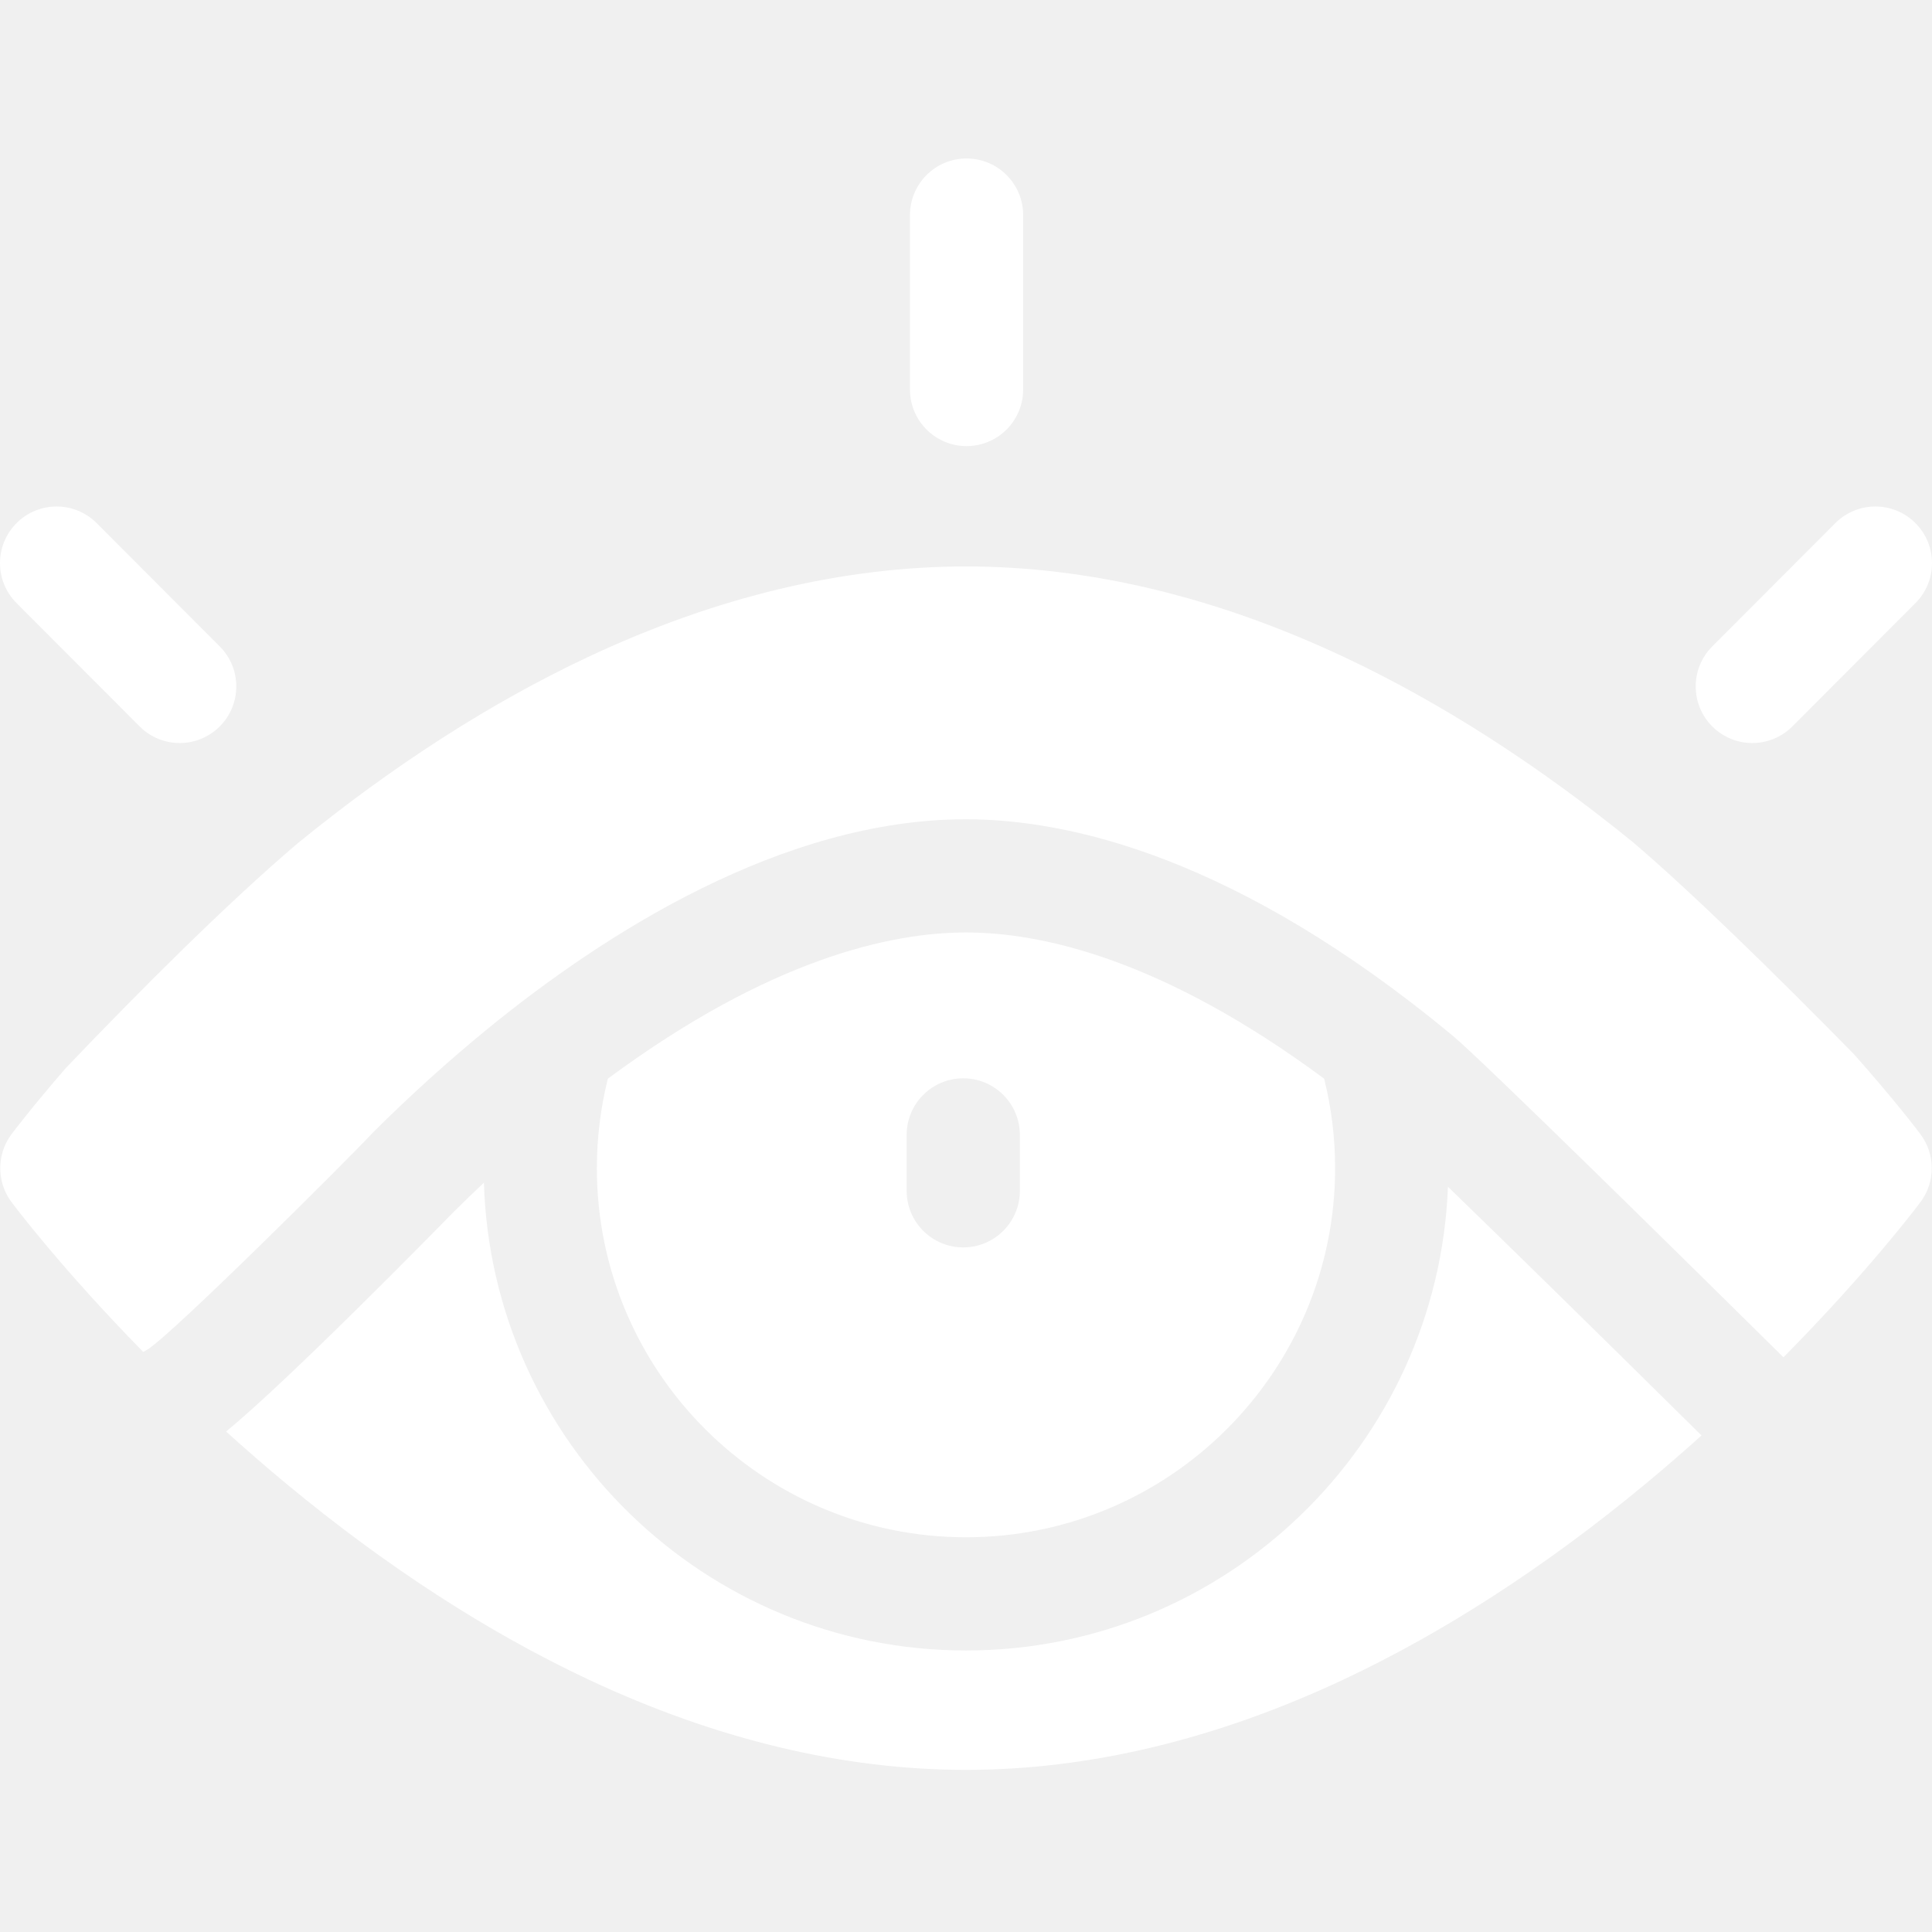
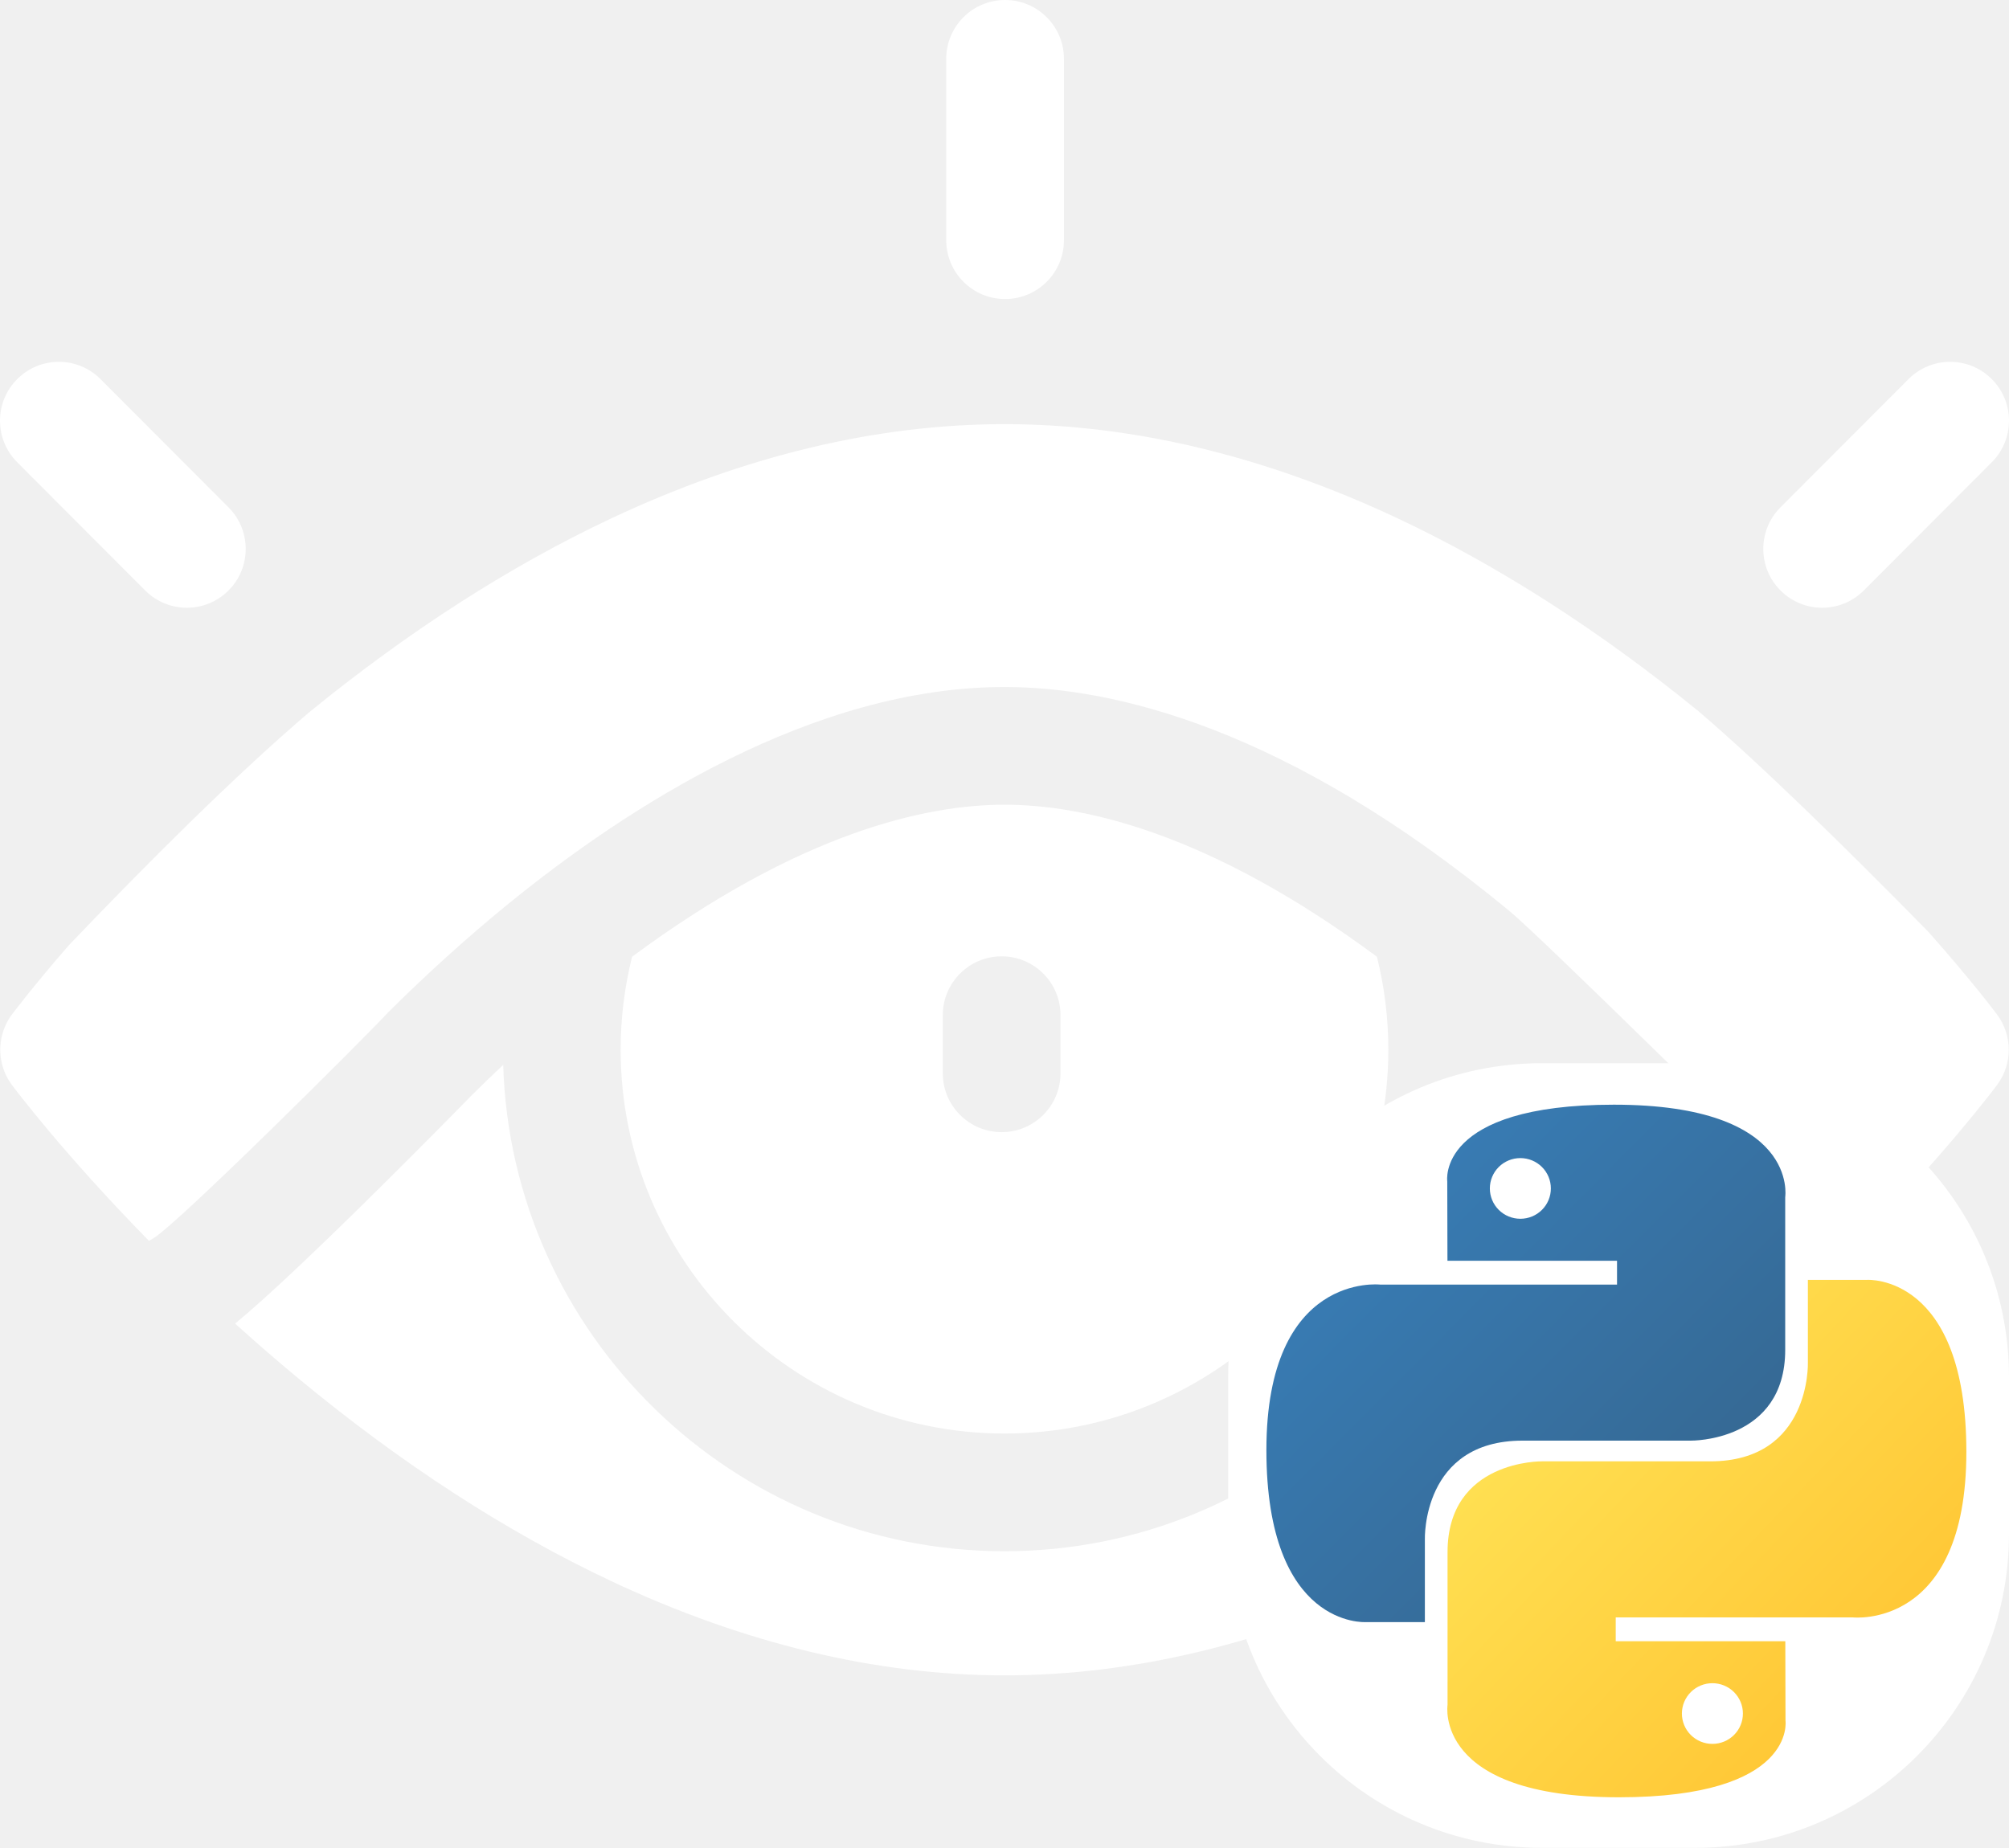
- <svg xmlns="http://www.w3.org/2000/svg" height="512px" viewBox="0 -42 512 512" width="512px" class="">
-   <g>
-     <path d="m256.148 76.219c-8.285 0-15-6.715-15-15v-46.219c0-8.285 6.715-15 15-15 8.285 0 15 6.715 15 15v46.219c0 8.285-6.715 15-15 15zm0 0" data-original="#000000" class="active-path" data-old_color="#000000" fill="#FFFFFF" />
-     <path d="m464.379 154.91c-3.832 0-7.668-1.461-10.594-4.383-5.863-5.852-5.875-15.348-.023-21.211l32.621-32.684c5.852-5.863 15.352-5.871 21.215-.02 5.863 5.852 5.871 15.348.02 21.211l-32.621 32.684c-2.93 2.934-6.773 4.402-10.617 4.402zm0 0" data-original="#000000" class="active-path" data-old_color="#000000" fill="#FFFFFF" />
-     <path d="m47.621 154.91c-3.844 0-7.688-1.465-10.617-4.402l-32.621-32.684c-5.852-5.863-5.844-15.359.02-21.211 5.863-5.852 15.363-5.844 21.215.02l32.621 32.684c5.852 5.863 5.84 15.359-.023 21.211-2.926 2.922-6.762 4.383-10.594 4.383zm0 0" data-original="#000000" class="active-path" data-old_color="#000000" fill="#FFFFFF" />
-     <path d="m383.719 272.5c-2.602 68.207-58.891 122.895-127.719 122.895-69.195 0-125.719-55.266-127.758-123.973-2.703 2.543-5.391 5.137-8.055 7.785l-.047.047c-5.176 5.309-43.633 44.492-60.219 58.117 5.09 4.609 10.477 9.293 16.141 13.988 26.289 21.773 53.129 39.16 79.773 51.68 33.891 15.926 67.59 23.996 100.164 23.996s66.273-8.07 100.164-23.996c26.648-12.52 53.488-29.906 79.777-51.68 5.238-4.34 10.23-8.672 14.98-12.945-28.133-27.805-51.863-51.074-67.203-65.914zm0 0" data-original="#000000" class="active-path" data-old_color="#000000" fill="#FFFFFF" />
-     <path d="m350.906 243.855c-42.777-31.664-74.844-38.742-94.906-38.742-19.977 0-52.039 7.031-94.91 38.746-1.898 7.594-2.914 15.539-2.914 23.715 0 53.941 43.883 97.82 97.824 97.82 53.938 0 97.82-43.883 97.82-97.82 0-8.176-1.012-16.121-2.914-23.719zm-80.633 29.719c0 8.285-6.719 15-15 15-8.285 0-15-6.715-15-15v-14.812c0-8.285 6.715-15 15-15 8.281 0 15 6.715 15 15zm0 0" data-original="#000000" class="active-path" data-old_color="#000000" fill="#FFFFFF" />
-     <path d="m432.891 181.305c-25.312-20.609-51.109-37.16-76.727-49.195-33.891-15.922-67.59-23.996-100.164-23.996s-66.273 8.074-100.164 23.996c-25.715 12.082-51.605 28.707-77.012 49.422-18.973 16.172-41.668 38.871-61.336 59.465-8.922 10.258-13.973 16.965-14.449 17.605-2.359 3.16-3.309 7.02-2.863 10.754l.039.312c.34 2.438 1.277 4.809 2.824 6.883.766 1.027 13.34 17.734 34.922 39.727.379-.219.758-.418 1.137-.652 6.621-4.09 52.66-49.93 59.688-57.434l.121-.133.125-.125c9.773-9.719 19.863-18.84 29.984-27.113 31.086-25.414 78.352-55.707 126.98-55.707 27.258 0 71.746 9.941 128.91 57.289 7.816 6.473 63.625 61.469 87.73 85.297 22.441-22.691 35.539-40.102 36.32-41.148 3.977-5.324 3.977-12.625 0-17.949-.527-.711-6.699-8.914-17.582-21.168-21.316-21.707-42.773-42.699-58.484-56.129zm0 0" data-original="#000000" class="active-path" data-old_color="#000000" fill="#FFFFFF" />
+ <svg xmlns="http://www.w3.org/2000/svg" width="512" height="471" viewBox="0 0 512 471" fill="none">
+   <path d="M256.149 76.219C247.864 76.219 241.149 69.504 241.149 61.219V15C241.149 6.715 247.864 0 256.149 0C264.434 0 271.149 6.715 271.149 15V61.219C271.149 69.504 264.434 76.219 256.149 76.219Z" fill="white" />
+   <path d="M464.379 154.91C460.547 154.91 456.711 153.449 453.786 150.527C447.922 144.676 447.911 135.18 453.762 129.316L486.383 96.633C492.235 90.769 501.735 90.762 507.598 96.613C513.461 102.465 513.469 111.961 507.618 117.824L474.997 150.508C472.067 153.441 468.223 154.91 464.379 154.91Z" fill="white" />
+   <path d="M47.622 154.91C43.778 154.91 39.934 153.445 37.004 150.508L4.383 117.824C-1.468 111.961 -1.46 102.465 4.403 96.613C10.266 90.762 19.766 90.769 25.618 96.633L58.239 129.316C64.09 135.18 64.079 144.676 58.215 150.527C55.29 153.449 51.454 154.91 47.622 154.91Z" fill="white" />
+   <path d="M383.719 272.5C381.118 340.707 324.829 395.395 256 395.395C186.805 395.395 130.282 340.129 128.243 271.422C125.54 273.965 122.852 276.559 120.188 279.207L120.141 279.254C114.965 284.563 76.508 323.746 59.922 337.371C65.012 341.98 70.399 346.664 76.063 351.359C102.352 373.133 129.192 390.52 155.836 403.039C189.727 418.965 223.426 427.035 256 427.035C288.575 427.035 322.274 418.965 356.165 403.039C382.813 390.52 409.653 373.133 435.942 351.359C441.18 347.02 446.172 342.688 450.922 338.414C422.79 310.609 399.059 287.34 383.719 272.5V272.5Z" fill="white" />
+   <path d="M350.907 243.855C308.129 212.191 276.063 205.113 256 205.113C236.024 205.113 203.961 212.145 161.09 243.859C159.192 251.453 158.176 259.398 158.176 267.574C158.176 321.516 202.059 365.395 256 365.395C309.938 365.395 353.821 321.512 353.821 267.574C353.821 259.398 352.809 251.453 350.907 243.855V243.855ZM270.274 273.574C270.274 281.859 263.555 288.574 255.274 288.574C246.989 288.574 240.274 281.859 240.274 273.574V258.762C240.274 250.477 246.989 243.762 255.274 243.762C263.555 243.762 270.274 250.477 270.274 258.762V273.574Z" fill="white" />
+   <path d="M432.891 181.305C407.579 160.695 381.782 144.145 356.165 132.109C322.274 116.188 288.575 108.113 256.001 108.113C223.426 108.113 189.727 116.188 155.836 132.109C130.122 144.191 104.231 160.816 78.825 181.531C59.852 197.703 37.157 220.402 17.489 240.996C8.567 251.254 3.516 257.961 3.04 258.602C0.68 261.762 -0.269 265.621 0.176 269.355L0.215 269.668C0.555 272.105 1.493 274.477 3.04 276.551C3.805 277.578 16.379 294.285 37.961 316.277C38.34 316.059 38.719 315.859 39.098 315.625C45.719 311.535 91.758 265.695 98.786 258.191L98.907 258.059L99.032 257.934C108.805 248.215 118.895 239.094 129.016 230.82C160.102 205.406 207.368 175.113 255.997 175.113C283.254 175.113 327.743 185.055 384.907 232.402C392.723 238.875 448.532 293.871 472.637 317.699C495.079 295.008 508.176 277.598 508.958 276.551C512.934 271.227 512.934 263.926 508.958 258.602C508.43 257.891 502.258 249.688 491.376 237.434C470.059 215.727 448.602 194.734 432.891 181.305V181.305Z" fill="white" />
+   <g clip-path="url(#clip0)">
+     <rect x="313" y="271" width="199" height="200" rx="80" fill="white" />
+     <path d="M411.297 281.576C366.01 281.576 368.838 301.113 368.838 301.113L368.888 321.353H412.104V327.43H351.724C351.724 327.43 322.745 324.16 322.745 369.616C322.745 415.072 348.038 413.46 348.038 413.46H363.133V392.366C363.133 392.366 362.319 367.205 388.023 367.205H430.885C430.885 367.205 454.966 367.592 454.966 344.053V305.131C454.966 305.131 458.624 281.576 411.297 281.576ZM387.467 295.188C388.489 295.187 389.5 295.386 390.444 295.774C391.387 296.163 392.245 296.732 392.967 297.451C393.689 298.169 394.262 299.022 394.652 299.961C395.042 300.9 395.243 301.906 395.242 302.921C395.243 303.937 395.042 304.943 394.652 305.882C394.262 306.821 393.689 307.674 392.967 308.392C392.245 309.111 391.387 309.68 390.444 310.069C389.5 310.457 388.489 310.656 387.467 310.655C386.446 310.656 385.435 310.457 384.491 310.069C383.547 309.68 382.69 309.111 381.968 308.392C381.246 307.674 380.673 306.821 380.283 305.882C379.892 304.943 379.692 303.937 379.693 302.921C379.692 301.906 379.892 300.9 380.283 299.961C380.673 299.022 381.246 298.169 381.968 297.451C382.69 296.732 383.547 296.163 384.491 295.774C385.435 295.386 386.446 295.187 387.467 295.188V295.188Z" fill="url(#paint0_linear)" />
+     <path d="M412.583 458.112C457.869 458.112 455.041 438.576 455.041 438.576L454.991 418.336H411.774V412.259H472.155C472.155 412.259 501.133 415.529 501.133 370.072C501.133 324.616 475.84 326.228 475.84 326.228H460.745V347.321C460.745 347.321 461.559 372.483 435.856 372.483H392.993C392.993 372.483 368.912 372.096 368.912 395.636V434.558C368.912 434.558 365.255 458.112 412.582 458.112H412.583ZM436.412 444.502C435.391 444.503 434.379 444.304 433.435 443.915C432.492 443.527 431.634 442.957 430.912 442.239C430.19 441.521 429.618 440.668 429.227 439.729C428.837 438.79 428.636 437.784 428.637 436.768C428.636 435.752 428.837 434.746 429.227 433.807C429.617 432.868 430.19 432.015 430.912 431.297C431.634 430.579 432.492 430.009 433.435 429.62C434.379 429.232 435.39 429.033 436.412 429.034C437.433 429.033 438.444 429.232 439.388 429.62C440.332 430.009 441.189 430.578 441.911 431.297C442.633 432.015 443.206 432.868 443.596 433.807C443.987 434.746 444.187 435.752 444.186 436.768C444.187 437.783 443.987 438.79 443.596 439.728C443.206 440.667 442.633 441.52 441.911 442.238C441.189 442.957 440.332 443.526 439.388 443.915C438.444 444.303 437.433 444.502 436.412 444.501V444.502Z" fill="url(#paint1_linear)" />
  </g>
+   <defs>
+     <linearGradient id="paint0_linear" x1="339.888" y1="297.455" x2="427.834" y2="384.98" gradientUnits="userSpaceOnUse">
+       <stop stop-color="#387EB8" />
+       <stop offset="1" stop-color="#366994" />
+     </linearGradient>
+     <linearGradient id="paint1_linear" x1="394.15" y1="353.363" x2="488.617" y2="443.134" gradientUnits="userSpaceOnUse">
+       <stop stop-color="#FFE052" />
+       <stop offset="1" stop-color="#FFC331" />
+     </linearGradient>
+     <clipPath id="clip0">
+       <rect x="313" y="271" width="199" height="200" fill="white" />
+     </clipPath>
+   </defs>
</svg>
